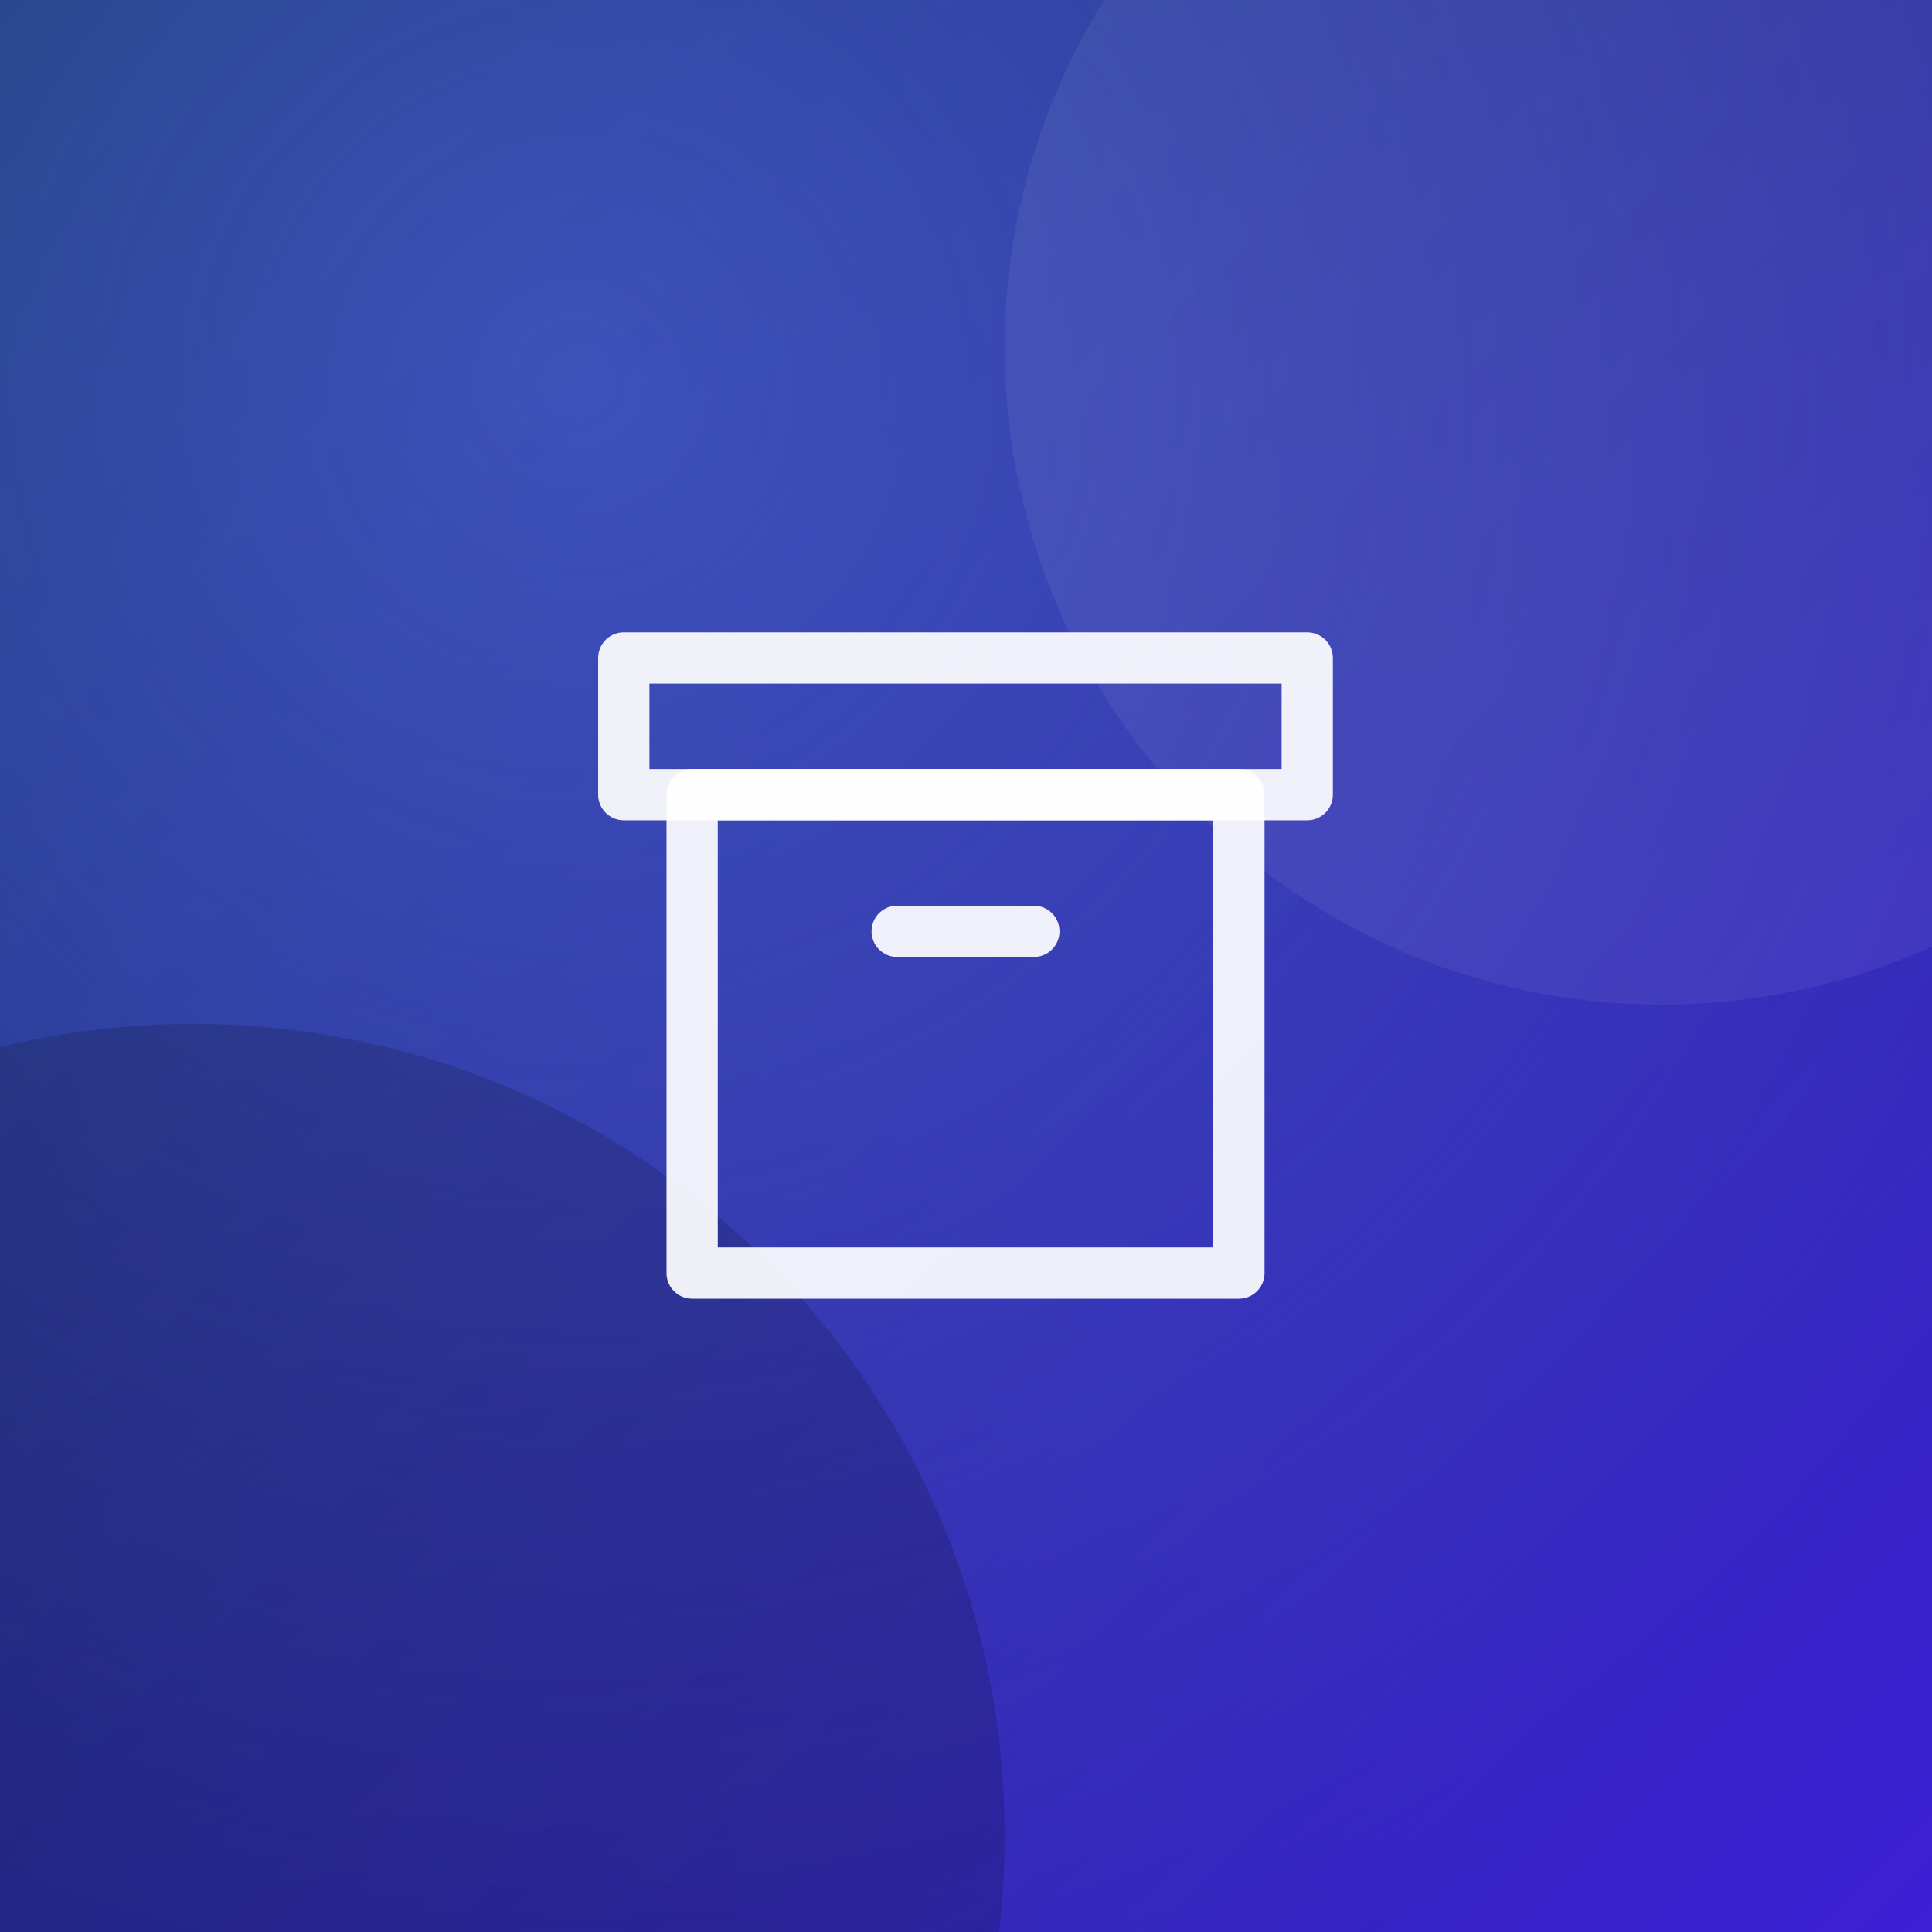
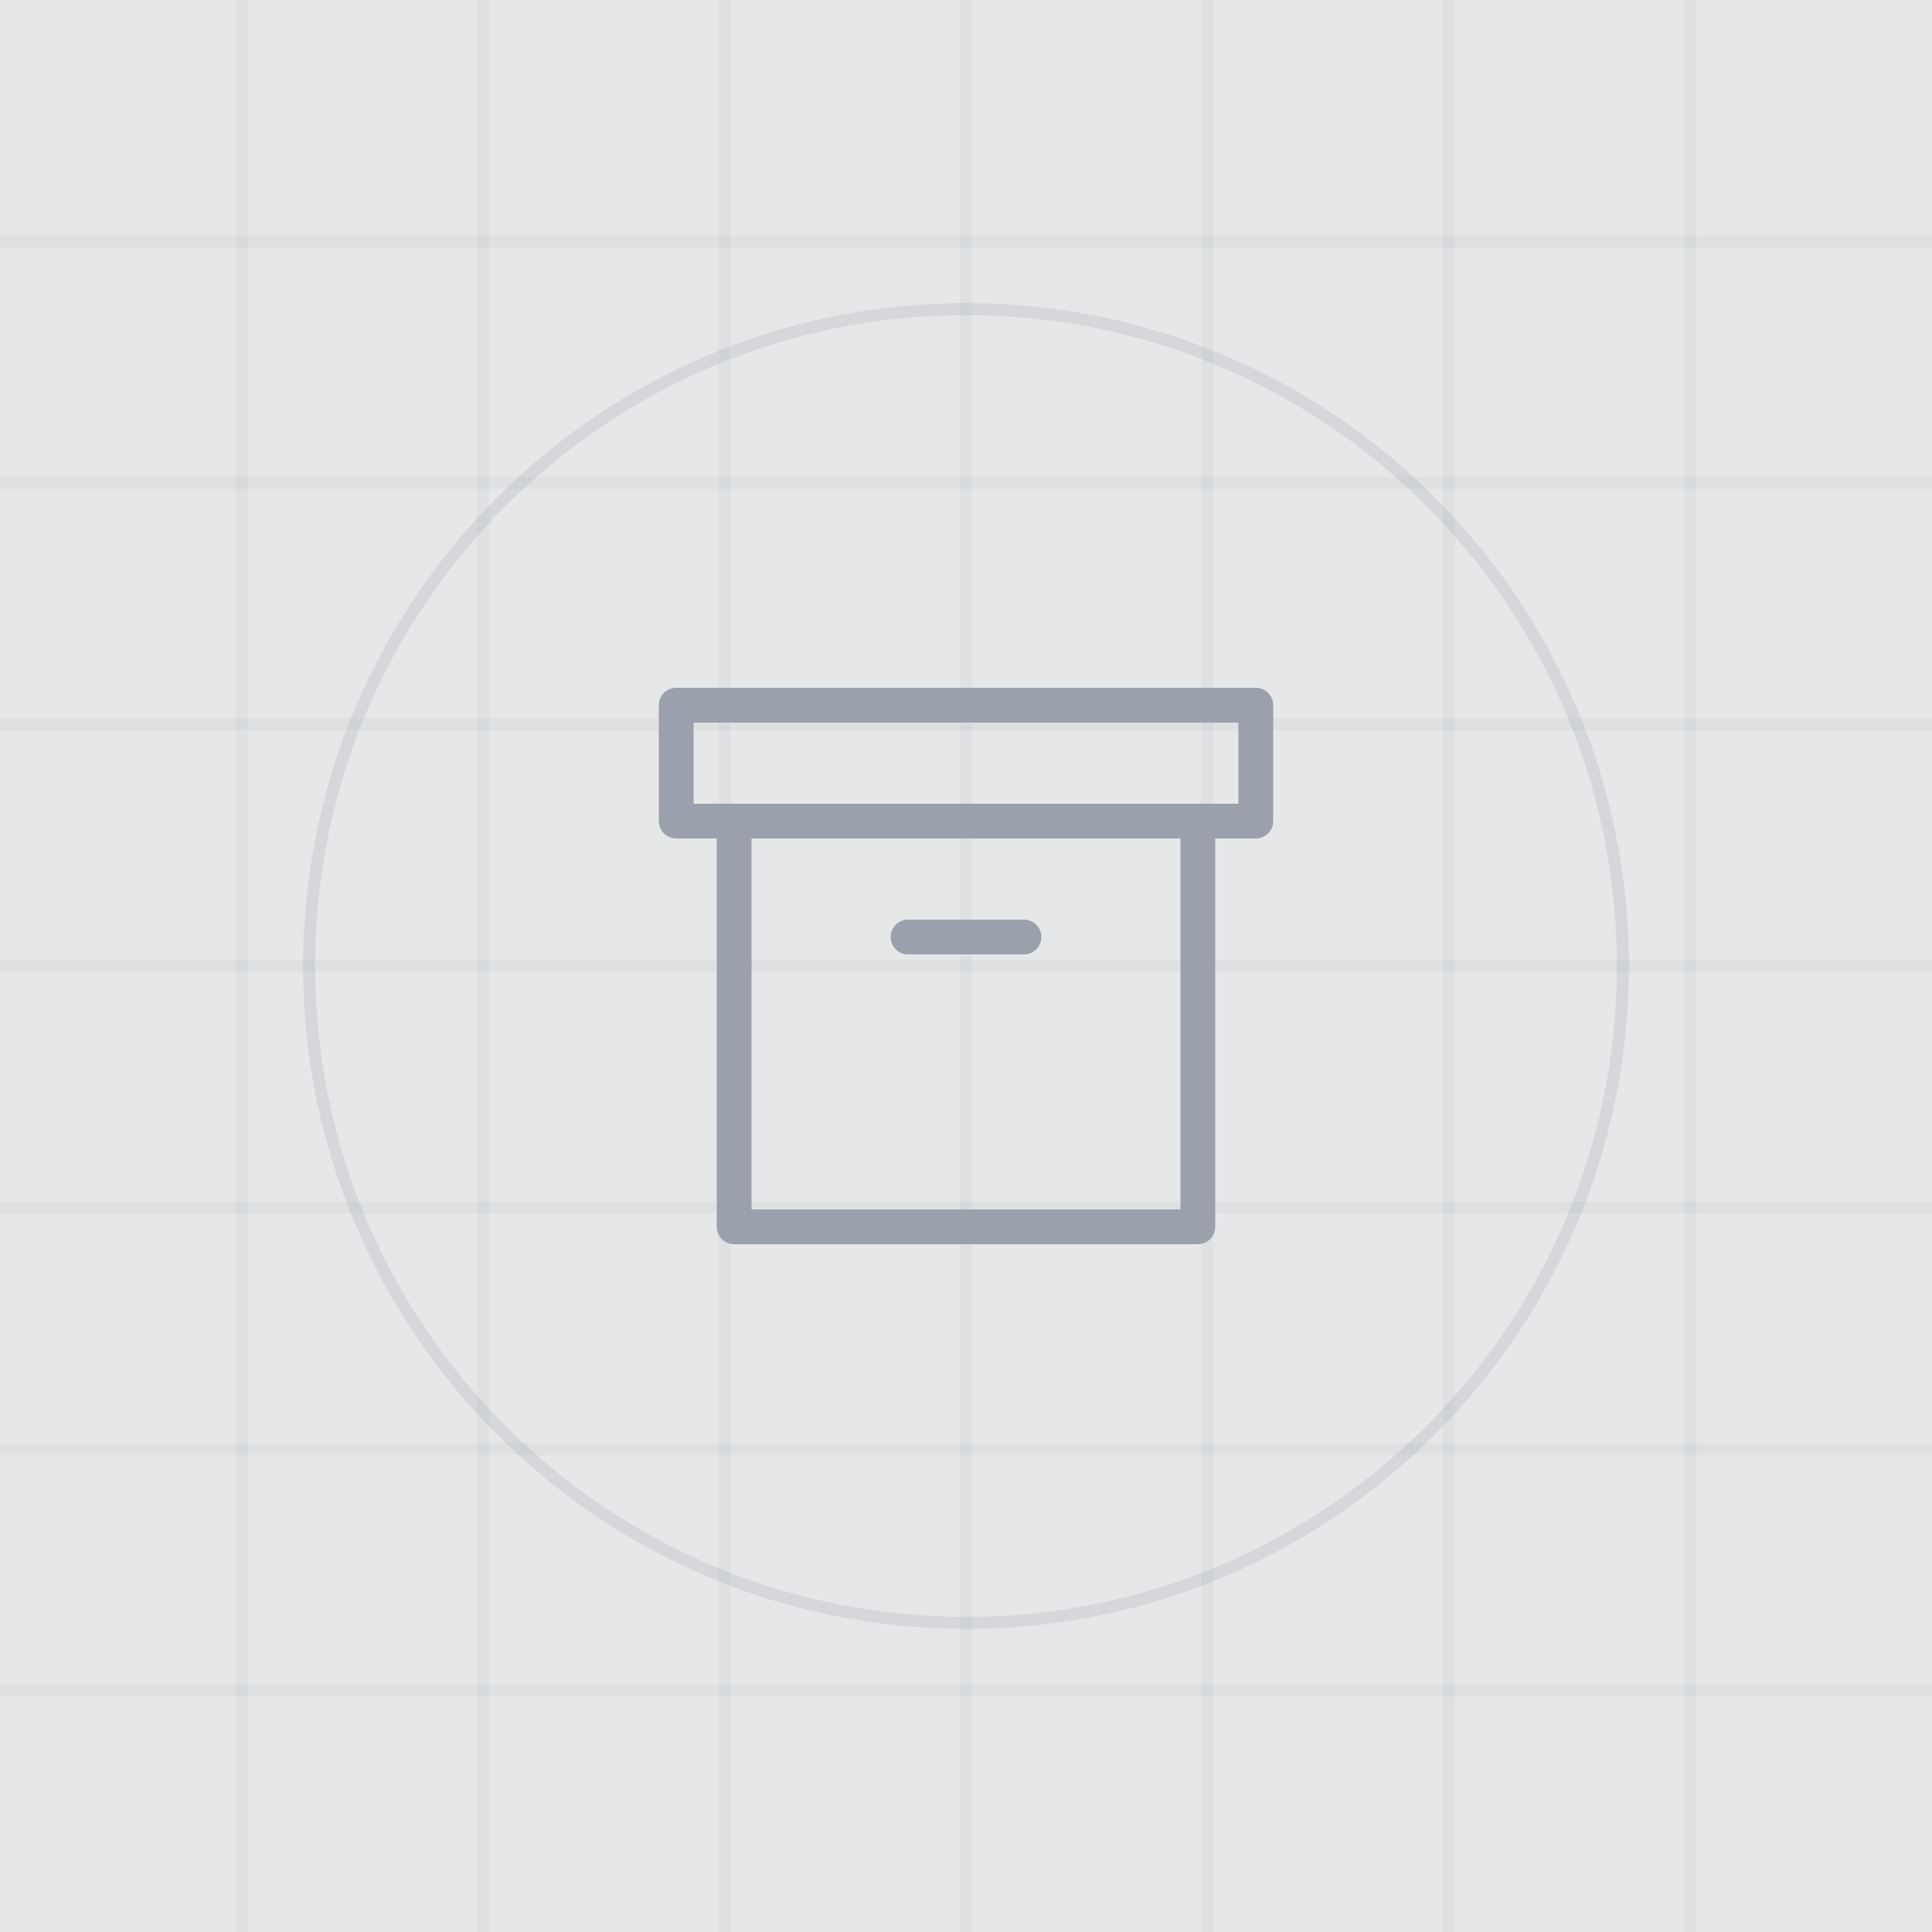
<svg xmlns="http://www.w3.org/2000/svg" viewBox="0 0 160 160" width="160" height="160">
-   <defs>
-     <linearGradient id="g" x1="0" y1="0" x2="1" y2="1">
-       <stop offset="0" stop-color="hsl(212 70% 22%)" />
-       <stop offset="1" stop-color="hsl(250 75% 48%)" />
-     </linearGradient>
-     <radialGradient id="r" cx="0.3" cy="0.2" r="0.9">
-       <stop offset="0" stop-color="hsl(232 80% 64%)" stop-opacity="0.55" />
-       <stop offset="1" stop-color="hsl(232 80% 64%)" stop-opacity="0" />
-     </radialGradient>
-   </defs>
-   <rect width="160" height="160" fill="url(#g)" />
-   <rect width="160" height="160" fill="url(#r)" />
-   <circle cx="137.6" cy="28.8" r="54.4" fill="#fff" fill-opacity="0.06" />
-   <circle cx="16" cy="152" r="67.2" fill="#000" fill-opacity="0.16" />
-   <g transform="translate(46 46) scale(2.83)" fill="none" stroke="#fff" stroke-opacity="0.92" stroke-width="1.5" stroke-linecap="round" stroke-linejoin="round">
+   <rect width="160" height="160" fill="#8b909c" fill-opacity="0.09" />
+   <g fill="none" stroke="#9aa0ac" stroke-opacity="0.10" stroke-width="1">
+     <path d="M20 0V160" />
+     <path d="M40 0V160" />
+     <path d="M60 0V160" />
+     <path d="M80 0V160" />
+     <path d="M100 0V160" />
+     <path d="M120 0V160" />
+     <path d="M140 0V160" />
+     <path d="M0 20H160" />
+     <path d="M0 40H160" />
+     <path d="M0 60H160" />
+     <path d="M0 80H160" />
+     <path d="M0 100H160" />
+     <path d="M0 120H160" />
+     <path d="M0 140H160" />
+   </g>
+   <g fill="none" stroke="#9aa0ac" stroke-opacity="0.22" stroke-width="1">
+     <circle cx="80" cy="80" r="54.4" />
+   </g>
+   <g transform="translate(51.2 51.2) scale(2.4)" fill="none" stroke="#9aa0ac" stroke-width="1.2" stroke-linecap="round" stroke-linejoin="round">
    <path d="M4 7h16v14H4z" />
    <path d="M2 3h20v4H2z" />
    <path d="M10 11h4" />
  </g>
</svg>
